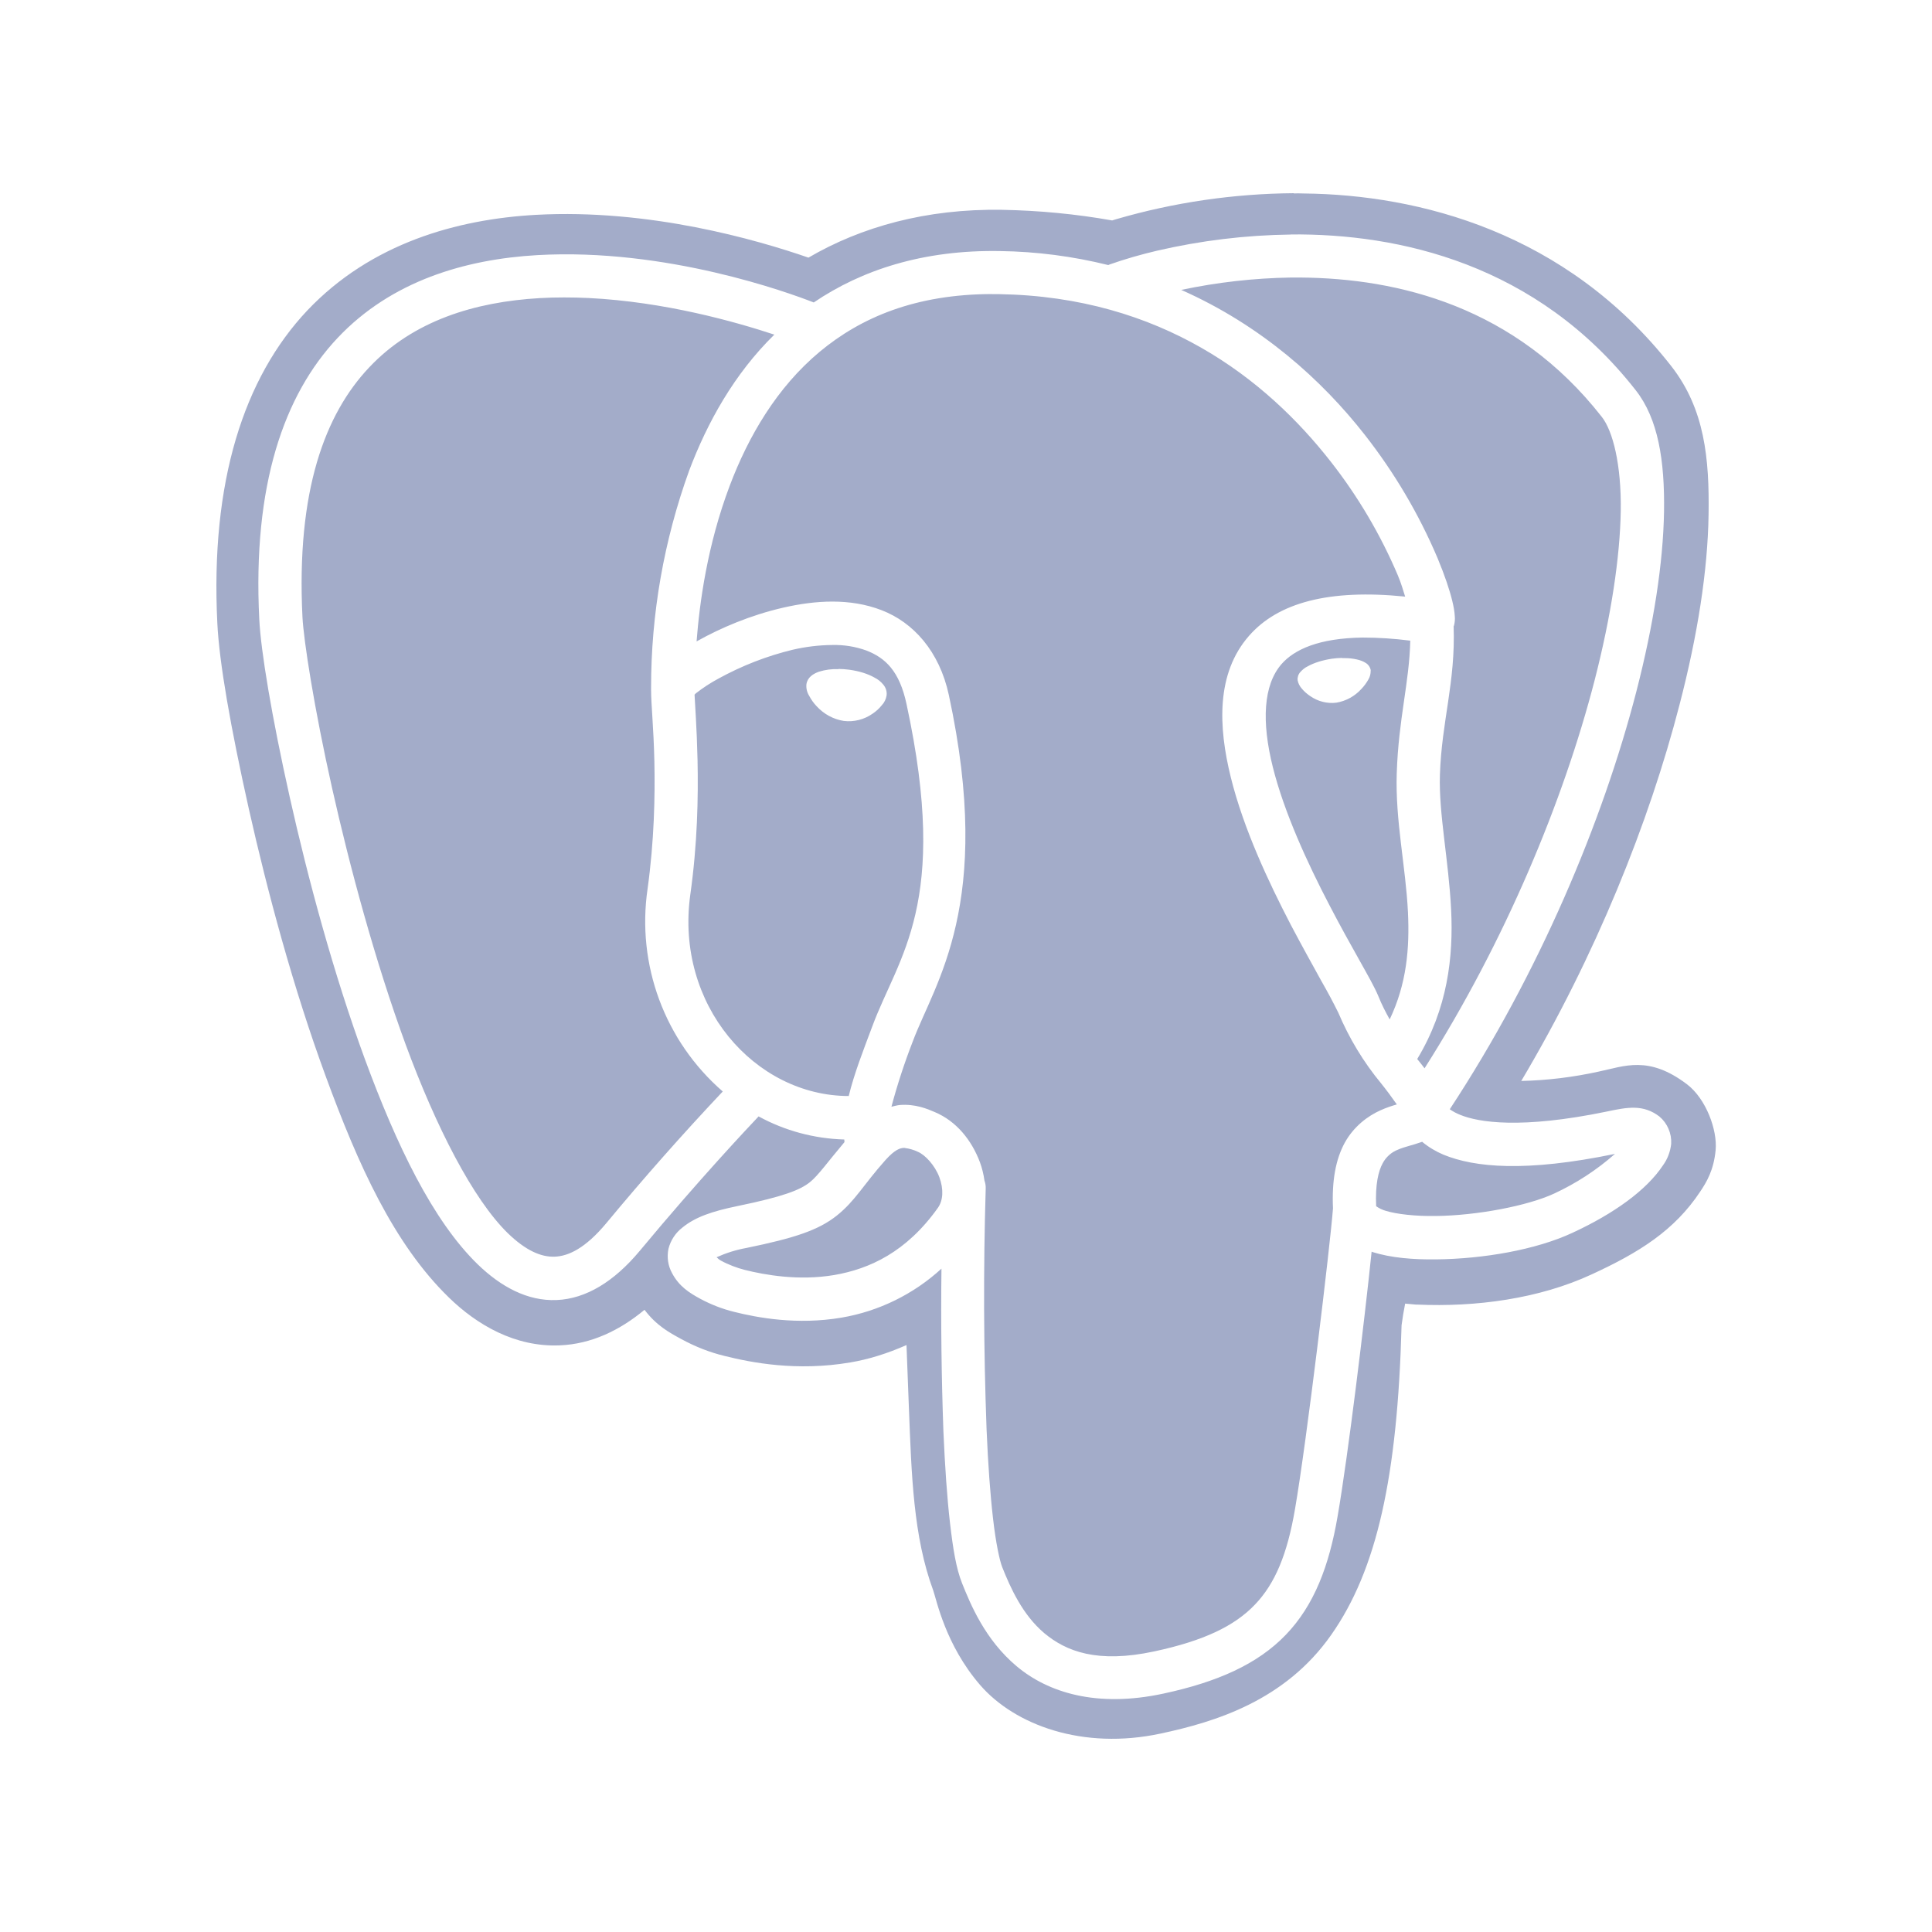
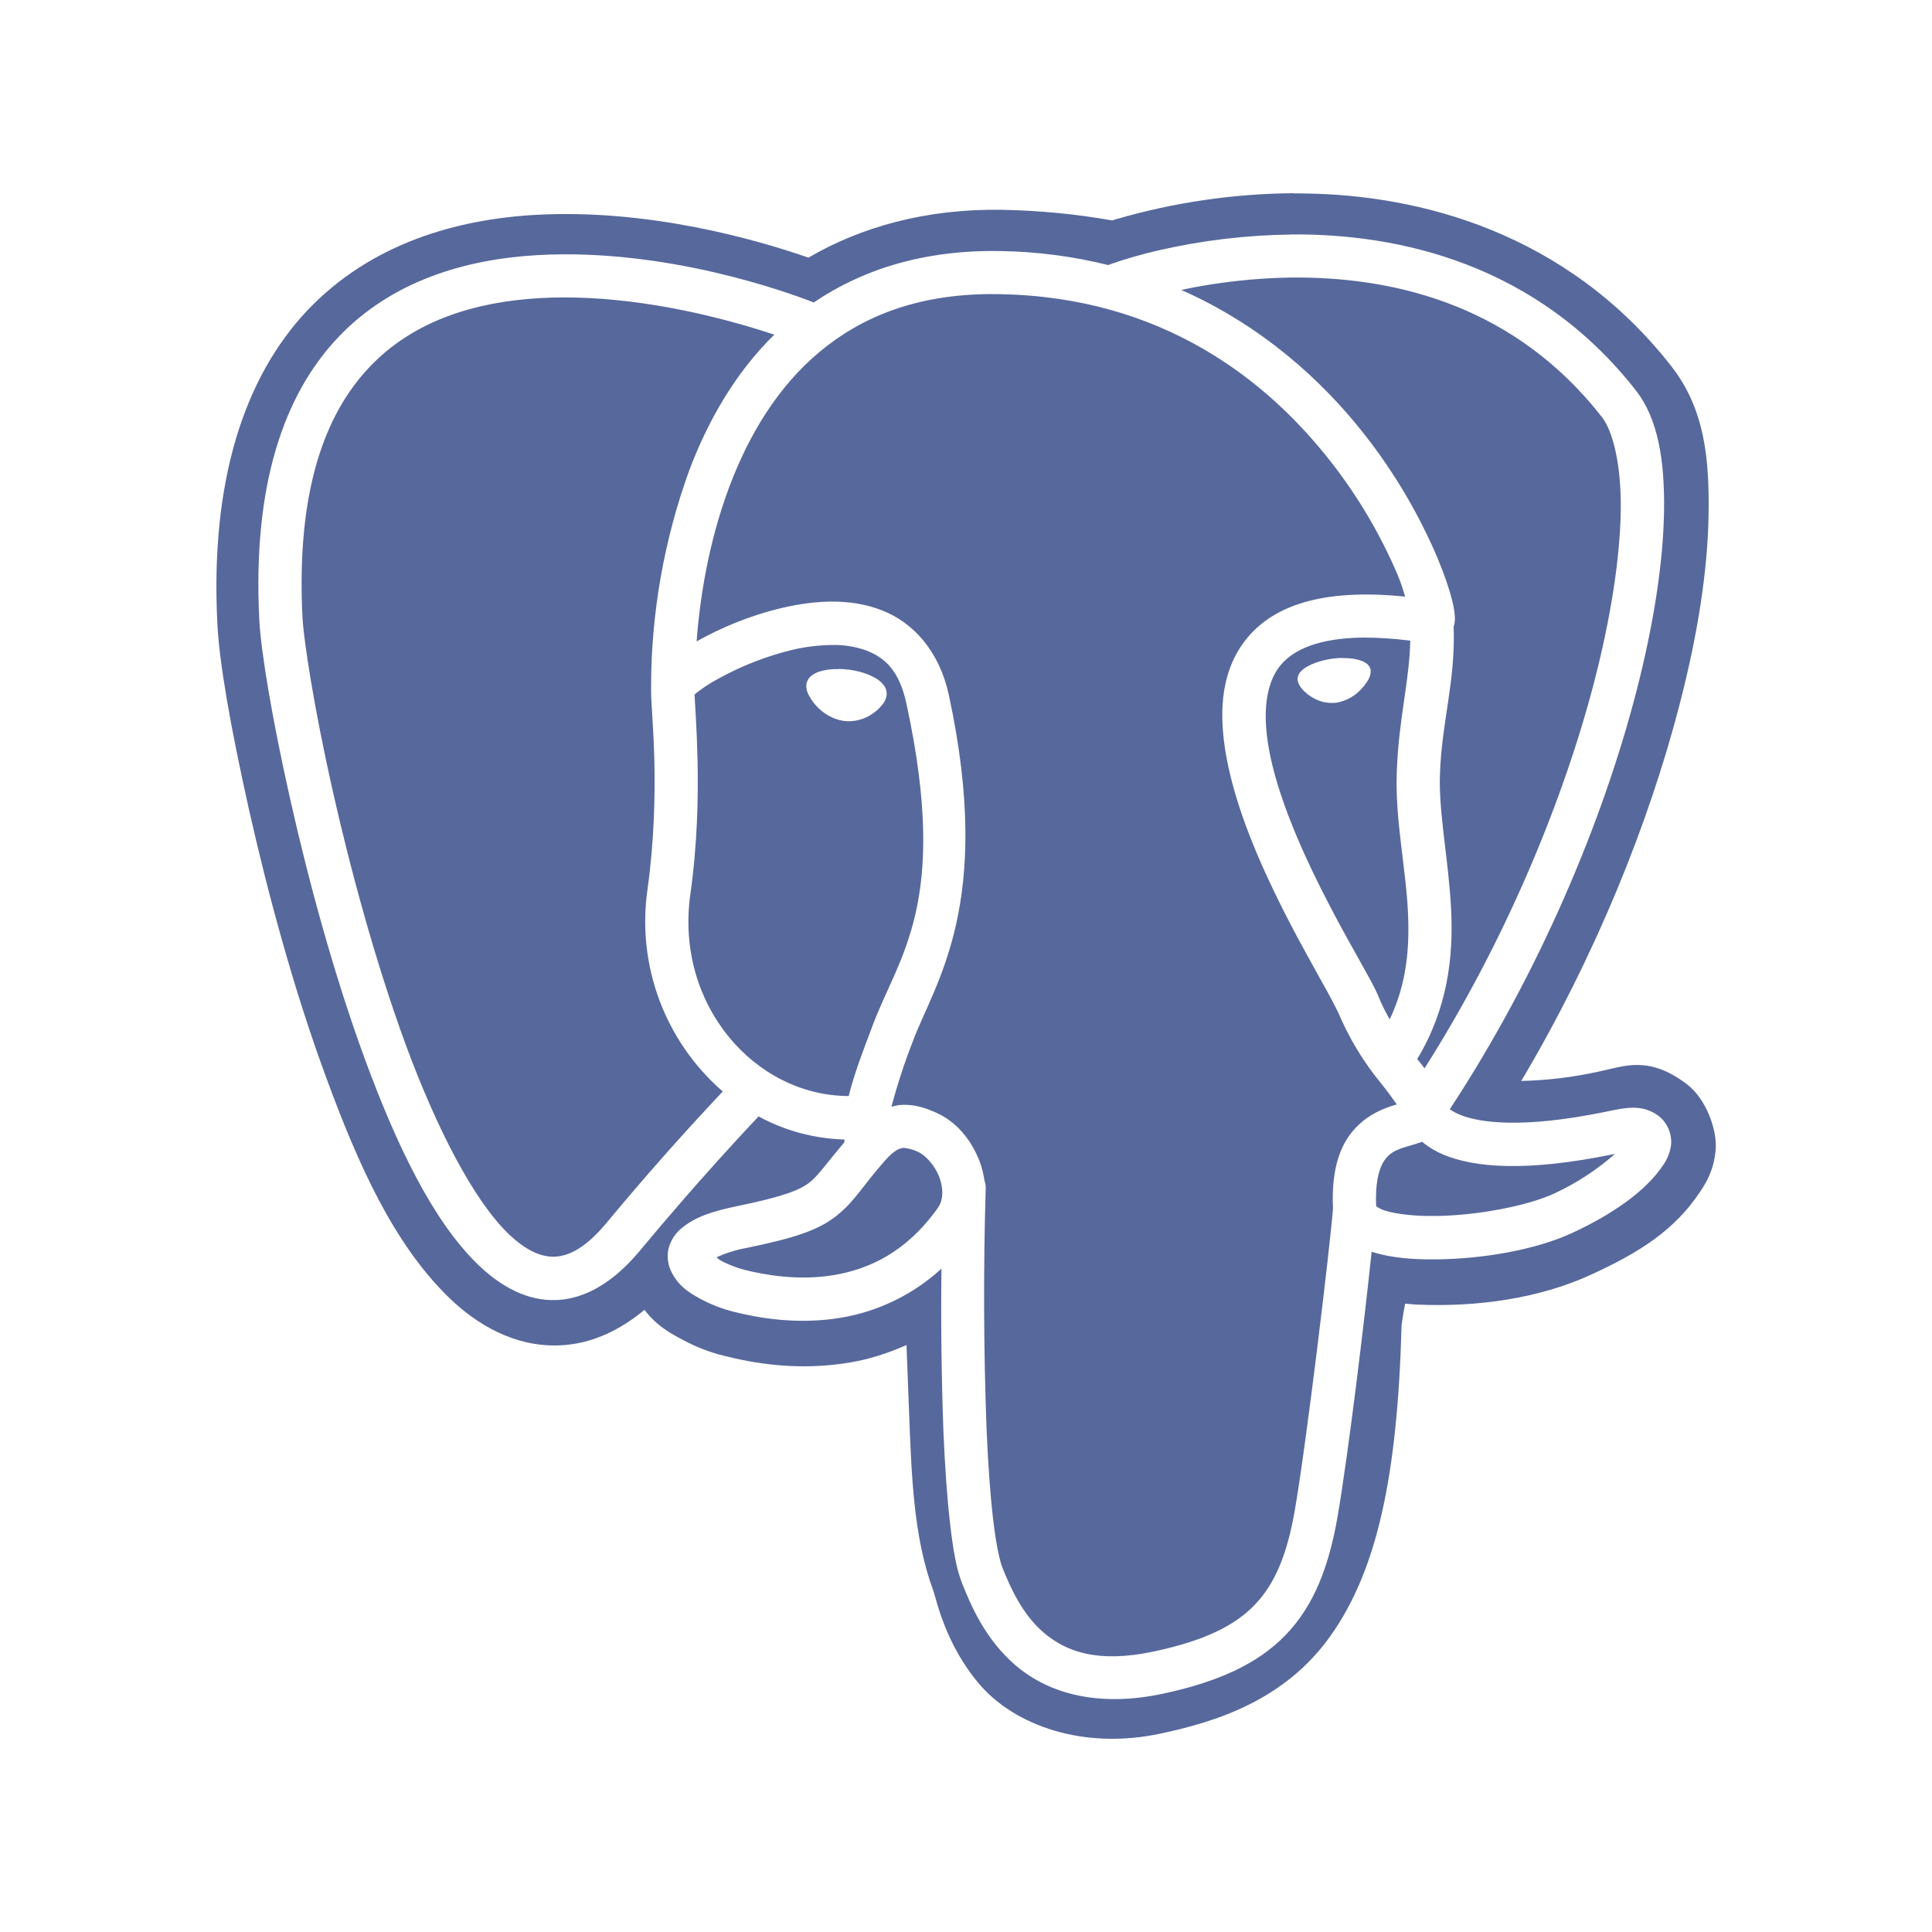
<svg xmlns="http://www.w3.org/2000/svg" width="20px" height="20px" viewBox="0 0 20 20" version="1.1">
  <g id="postgresql-second-menu" stroke="none" stroke-width="1" fill="none" fill-rule="evenodd">
    <g id="PostgreSQL-second-menu-default">
      <rect id="边框" fill-opacity="0" fill="#D8D8D8" x="0" y="0" width="20" height="20" />
-       <path d="M13.392,2 C12.77,2.005 12.152,2.095 11.555,2.269 L11.513,2.282 C11.137,2.215 10.755,2.179 10.373,2.172 C9.588,2.159 8.913,2.349 8.369,2.667 C7.833,2.481 6.721,2.16 5.549,2.224 C4.733,2.269 3.842,2.517 3.182,3.213 C2.524,3.91 2.176,4.988 2.25,6.455 C2.27,6.859 2.385,7.519 2.576,8.374 C2.768,9.229 3.036,10.229 3.372,11.142 C3.707,12.055 4.074,12.875 4.648,13.433 C4.935,13.712 5.33,13.947 5.795,13.927 C6.122,13.914 6.417,13.771 6.672,13.559 C6.796,13.723 6.928,13.794 7.049,13.86 C7.201,13.943 7.349,14 7.502,14.037 C7.778,14.106 8.249,14.198 8.801,14.104 C8.989,14.073 9.187,14.011 9.384,13.924 C9.392,14.144 9.4,14.359 9.409,14.577 C9.436,15.268 9.454,15.906 9.661,16.465 C9.694,16.557 9.786,17.027 10.146,17.443 C10.506,17.859 11.211,18.118 12.014,17.946 C12.581,17.825 13.302,17.606 13.78,16.925 C14.254,16.251 14.467,15.285 14.509,13.719 C14.519,13.644 14.531,13.569 14.546,13.495 L14.658,13.505 L14.672,13.505 C15.276,13.532 15.932,13.446 16.48,13.191 C16.966,12.967 17.333,12.739 17.6,12.336 C17.667,12.236 17.74,12.115 17.76,11.907 C17.78,11.699 17.661,11.374 17.463,11.224 C17.066,10.923 16.817,11.037 16.55,11.093 C16.286,11.151 16.018,11.184 15.748,11.19 C16.519,9.892 17.072,8.513 17.387,7.293 C17.574,6.573 17.678,5.909 17.687,5.329 C17.696,4.748 17.648,4.234 17.3,3.789 C16.213,2.4 14.684,2.016 13.502,2.003 C13.465,2.002 13.428,2.001 13.392,2.002 L13.392,2 Z M13.36,2.427 C14.479,2.416 15.908,2.73 16.934,4.041 C17.165,4.336 17.234,4.767 17.226,5.297 C17.217,5.827 17.119,6.462 16.94,7.157 C16.592,8.504 15.934,10.074 15.008,11.483 C15.041,11.506 15.076,11.525 15.114,11.54 C15.307,11.62 15.748,11.689 16.627,11.508 C16.848,11.461 17.01,11.43 17.178,11.558 C17.261,11.628 17.306,11.733 17.3,11.841 C17.291,11.922 17.262,12 17.214,12.065 C17.044,12.321 16.708,12.563 16.278,12.762 C15.898,12.939 15.352,13.032 14.868,13.037 C14.625,13.04 14.401,13.021 14.211,12.962 L14.199,12.957 C14.126,13.664 13.957,15.059 13.847,15.696 C13.759,16.209 13.605,16.617 13.311,16.923 C13.018,17.228 12.602,17.412 12.044,17.532 C11.352,17.681 10.847,17.521 10.522,17.247 C10.197,16.973 10.048,16.611 9.959,16.389 C9.898,16.235 9.866,16.037 9.835,15.771 C9.804,15.506 9.782,15.181 9.766,14.815 C9.746,14.255 9.739,13.694 9.746,13.133 C9.457,13.398 9.098,13.574 8.712,13.64 C8.252,13.718 7.842,13.641 7.598,13.58 C7.477,13.55 7.361,13.505 7.251,13.446 C7.138,13.385 7.03,13.317 6.958,13.181 C6.915,13.104 6.902,13.014 6.92,12.927 C6.942,12.84 6.993,12.762 7.065,12.707 C7.197,12.599 7.372,12.539 7.635,12.485 C8.114,12.386 8.282,12.319 8.384,12.238 C8.47,12.169 8.568,12.029 8.742,11.823 C8.741,11.814 8.74,11.805 8.74,11.796 C8.429,11.787 8.126,11.706 7.853,11.557 C7.753,11.663 7.242,12.203 6.62,12.952 C6.358,13.265 6.068,13.445 5.763,13.458 C5.458,13.471 5.182,13.317 4.947,13.09 C4.478,12.635 4.104,11.851 3.778,10.966 C3.453,10.081 3.188,9.095 3,8.255 C2.812,7.415 2.7,6.737 2.684,6.411 C2.614,5.023 2.939,4.087 3.496,3.497 C4.053,2.907 4.817,2.684 5.562,2.641 C6.898,2.565 8.168,3.031 8.424,3.131 C8.919,2.795 9.556,2.585 10.352,2.599 C10.73,2.604 11.106,2.653 11.473,2.744 L11.486,2.738 C11.648,2.681 11.812,2.634 11.979,2.595 C12.432,2.49 12.895,2.434 13.36,2.428 L13.36,2.427 Z M13.462,2.873 L13.364,2.873 C12.982,2.879 12.602,2.922 12.228,3.001 C13.059,3.369 13.686,3.936 14.128,4.501 C14.435,4.893 14.689,5.323 14.883,5.781 C14.956,5.957 15.006,6.106 15.034,6.221 C15.048,6.279 15.057,6.328 15.06,6.379 C15.063,6.411 15.06,6.443 15.052,6.475 C15.052,6.477 15.049,6.481 15.048,6.483 C15.068,7.067 14.924,7.463 14.906,8.021 C14.893,8.425 14.996,8.899 15.022,9.417 C15.046,9.904 14.987,10.439 14.671,10.963 C14.698,10.995 14.722,11.027 14.747,11.059 C15.583,9.743 16.186,8.286 16.507,7.044 C16.679,6.375 16.77,5.769 16.778,5.289 C16.785,4.809 16.696,4.461 16.582,4.316 C15.687,3.172 14.476,2.881 13.462,2.873 L13.462,2.873 Z M10.268,3.044 C9.48,3.046 8.915,3.284 8.486,3.641 C8.044,4.009 7.748,4.514 7.553,5.031 C7.322,5.644 7.242,6.237 7.211,6.64 L7.22,6.635 C7.458,6.501 7.77,6.368 8.105,6.291 C8.44,6.214 8.8,6.19 9.127,6.317 C9.454,6.443 9.724,6.741 9.822,7.193 C10.291,9.365 9.676,10.172 9.449,10.781 C9.363,11.002 9.289,11.228 9.228,11.457 C9.257,11.45 9.286,11.442 9.314,11.439 C9.474,11.426 9.6,11.479 9.674,11.511 C9.902,11.606 10.059,11.805 10.144,12.031 C10.166,12.091 10.182,12.155 10.191,12.221 C10.201,12.248 10.205,12.277 10.204,12.305 C10.179,13.136 10.182,13.967 10.213,14.797 C10.228,15.156 10.251,15.472 10.28,15.721 C10.308,15.97 10.349,16.159 10.375,16.223 C10.46,16.437 10.585,16.716 10.81,16.906 C11.036,17.095 11.359,17.222 11.95,17.095 C12.462,16.985 12.778,16.833 12.989,16.613 C13.2,16.394 13.326,16.089 13.406,15.621 C13.527,14.921 13.77,12.891 13.799,12.509 C13.786,12.221 13.828,12 13.92,11.831 C14.015,11.658 14.162,11.552 14.288,11.495 C14.352,11.466 14.411,11.447 14.46,11.433 C14.408,11.359 14.354,11.286 14.298,11.216 C14.115,10.995 13.966,10.748 13.854,10.483 C13.8,10.374 13.743,10.267 13.682,10.161 C13.594,10.001 13.482,9.801 13.364,9.577 C13.13,9.127 12.874,8.581 12.742,8.05 C12.61,7.519 12.59,6.97 12.929,6.583 C13.229,6.239 13.756,6.096 14.546,6.176 C14.523,6.106 14.509,6.048 14.47,5.955 C14.291,5.534 14.058,5.139 13.776,4.779 C13.106,3.922 12.021,3.073 10.345,3.045 L10.268,3.045 L10.268,3.044 Z M5.84,3.079 C5.756,3.079 5.671,3.081 5.587,3.086 C4.914,3.125 4.277,3.32 3.822,3.803 C3.366,4.285 3.066,5.077 3.131,6.387 C3.144,6.635 3.252,7.329 3.437,8.155 C3.622,8.98 3.884,9.951 4.198,10.809 C4.514,11.667 4.896,12.414 5.258,12.767 C5.441,12.944 5.6,13.015 5.744,13.009 C5.888,13.003 6.062,12.919 6.275,12.664 C6.663,12.196 7.065,11.741 7.482,11.299 C6.881,10.777 6.588,9.986 6.704,9.199 C6.772,8.706 6.782,8.245 6.774,7.881 C6.766,7.527 6.74,7.291 6.74,7.143 C6.74,7.139 6.74,7.135 6.74,7.131 L6.74,7.127 L6.74,7.123 L6.74,7.123 C6.739,6.355 6.873,5.594 7.134,4.872 C7.321,4.376 7.599,3.872 8.016,3.464 C7.606,3.329 6.88,3.124 6.093,3.085 C6.009,3.081 5.924,3.079 5.84,3.079 L5.84,3.079 Z M14.106,6.6 C13.653,6.606 13.399,6.723 13.266,6.875 C13.077,7.092 13.059,7.472 13.176,7.94 C13.293,8.409 13.534,8.933 13.761,9.368 C13.874,9.586 13.984,9.782 14.073,9.941 C14.162,10.101 14.228,10.215 14.268,10.311 C14.304,10.401 14.345,10.479 14.386,10.553 C14.562,10.183 14.593,9.819 14.575,9.441 C14.552,8.972 14.443,8.493 14.459,8.007 C14.477,7.44 14.589,7.071 14.599,6.632 C14.435,6.611 14.271,6.6 14.106,6.6 L14.106,6.6 Z M8.616,6.677 C8.478,6.678 8.34,6.695 8.206,6.726 C7.937,6.791 7.679,6.892 7.437,7.025 C7.355,7.069 7.277,7.12 7.204,7.177 L7.19,7.191 C7.194,7.288 7.213,7.524 7.221,7.871 C7.229,8.251 7.22,8.736 7.146,9.261 C6.987,10.401 7.814,11.345 8.786,11.346 C8.843,11.112 8.936,10.875 9.03,10.625 C9.3,9.895 9.833,9.363 9.384,7.287 C9.311,6.947 9.166,6.81 8.966,6.733 C8.854,6.693 8.735,6.674 8.616,6.677 L8.616,6.677 Z M13.894,6.813 L13.928,6.813 C13.968,6.813 14.008,6.818 14.048,6.827 C14.084,6.835 14.114,6.847 14.14,6.864 C14.166,6.88 14.184,6.907 14.19,6.937 L14.189,6.943 L14.19,6.943 L14.189,6.943 C14.19,6.974 14.182,7.006 14.166,7.033 C14.146,7.069 14.121,7.103 14.092,7.133 C14.025,7.207 13.934,7.257 13.835,7.274 C13.739,7.286 13.641,7.261 13.562,7.205 C13.529,7.183 13.5,7.157 13.475,7.127 C13.454,7.103 13.439,7.074 13.433,7.042 C13.43,7.011 13.44,6.98 13.461,6.957 C13.483,6.932 13.509,6.911 13.539,6.897 C13.603,6.861 13.69,6.834 13.788,6.819 C13.824,6.814 13.86,6.811 13.894,6.811 L13.894,6.813 Z M8.681,6.925 C8.716,6.925 8.754,6.928 8.792,6.933 C8.894,6.947 8.984,6.975 9.054,7.015 C9.088,7.032 9.118,7.056 9.142,7.085 C9.17,7.117 9.183,7.158 9.178,7.199 C9.172,7.237 9.155,7.273 9.128,7.301 C9.101,7.335 9.069,7.364 9.033,7.388 C8.946,7.449 8.84,7.476 8.734,7.463 C8.627,7.446 8.528,7.392 8.454,7.311 C8.423,7.279 8.397,7.242 8.376,7.202 C8.354,7.167 8.344,7.125 8.348,7.084 C8.358,7.012 8.418,6.975 8.476,6.954 C8.542,6.933 8.611,6.924 8.68,6.927 L8.681,6.925 Z M14.721,11.82 L14.719,11.821 C14.621,11.856 14.54,11.871 14.472,11.901 C14.404,11.927 14.347,11.978 14.313,12.043 C14.271,12.12 14.235,12.256 14.246,12.487 C14.276,12.508 14.309,12.524 14.344,12.534 C14.458,12.569 14.65,12.591 14.863,12.588 C15.288,12.583 15.812,12.484 16.09,12.355 C16.318,12.249 16.53,12.111 16.718,11.945 L16.718,11.945 C15.789,12.137 15.264,12.085 14.942,11.953 C14.862,11.919 14.788,11.875 14.721,11.819 L14.721,11.82 Z M9.367,11.883 L9.353,11.883 C9.318,11.886 9.266,11.898 9.167,12.008 C8.935,12.268 8.854,12.431 8.662,12.584 C8.471,12.736 8.222,12.817 7.726,12.919 C7.62,12.938 7.516,12.971 7.418,13.015 C7.438,13.031 7.436,13.035 7.465,13.051 C7.538,13.091 7.631,13.126 7.706,13.145 C7.92,13.199 8.27,13.261 8.636,13.199 C9.002,13.136 9.383,12.961 9.708,12.505 C9.764,12.427 9.77,12.311 9.724,12.186 C9.677,12.061 9.575,11.954 9.503,11.924 C9.46,11.903 9.414,11.89 9.367,11.884 L9.367,11.883 Z" id="形状" fill="#57689C" fill-rule="nonzero" opacity="0.55" />
+       <path d="M13.392,2 C12.77,2.005 12.152,2.095 11.555,2.269 L11.513,2.282 C11.137,2.215 10.755,2.179 10.373,2.172 C9.588,2.159 8.913,2.349 8.369,2.667 C7.833,2.481 6.721,2.16 5.549,2.224 C4.733,2.269 3.842,2.517 3.182,3.213 C2.524,3.91 2.176,4.988 2.25,6.455 C2.27,6.859 2.385,7.519 2.576,8.374 C2.768,9.229 3.036,10.229 3.372,11.142 C3.707,12.055 4.074,12.875 4.648,13.433 C4.935,13.712 5.33,13.947 5.795,13.927 C6.122,13.914 6.417,13.771 6.672,13.559 C6.796,13.723 6.928,13.794 7.049,13.86 C7.201,13.943 7.349,14 7.502,14.037 C7.778,14.106 8.249,14.198 8.801,14.104 C8.989,14.073 9.187,14.011 9.384,13.924 C9.392,14.144 9.4,14.359 9.409,14.577 C9.436,15.268 9.454,15.906 9.661,16.465 C9.694,16.557 9.786,17.027 10.146,17.443 C10.506,17.859 11.211,18.118 12.014,17.946 C12.581,17.825 13.302,17.606 13.78,16.925 C14.254,16.251 14.467,15.285 14.509,13.719 C14.519,13.644 14.531,13.569 14.546,13.495 L14.658,13.505 L14.672,13.505 C15.276,13.532 15.932,13.446 16.48,13.191 C16.966,12.967 17.333,12.739 17.6,12.336 C17.667,12.236 17.74,12.115 17.76,11.907 C17.78,11.699 17.661,11.374 17.463,11.224 C17.066,10.923 16.817,11.037 16.55,11.093 C16.286,11.151 16.018,11.184 15.748,11.19 C16.519,9.892 17.072,8.513 17.387,7.293 C17.574,6.573 17.678,5.909 17.687,5.329 C17.696,4.748 17.648,4.234 17.3,3.789 C16.213,2.4 14.684,2.016 13.502,2.003 C13.465,2.002 13.428,2.001 13.392,2.002 L13.392,2 Z M13.36,2.427 C14.479,2.416 15.908,2.73 16.934,4.041 C17.165,4.336 17.234,4.767 17.226,5.297 C17.217,5.827 17.119,6.462 16.94,7.157 C16.592,8.504 15.934,10.074 15.008,11.483 C15.041,11.506 15.076,11.525 15.114,11.54 C15.307,11.62 15.748,11.689 16.627,11.508 C16.848,11.461 17.01,11.43 17.178,11.558 C17.261,11.628 17.306,11.733 17.3,11.841 C17.291,11.922 17.262,12 17.214,12.065 C17.044,12.321 16.708,12.563 16.278,12.762 C15.898,12.939 15.352,13.032 14.868,13.037 C14.625,13.04 14.401,13.021 14.211,12.962 L14.199,12.957 C14.126,13.664 13.957,15.059 13.847,15.696 C13.759,16.209 13.605,16.617 13.311,16.923 C13.018,17.228 12.602,17.412 12.044,17.532 C11.352,17.681 10.847,17.521 10.522,17.247 C10.197,16.973 10.048,16.611 9.959,16.389 C9.898,16.235 9.866,16.037 9.835,15.771 C9.804,15.506 9.782,15.181 9.766,14.815 C9.746,14.255 9.739,13.694 9.746,13.133 C9.457,13.398 9.098,13.574 8.712,13.64 C8.252,13.718 7.842,13.641 7.598,13.58 C7.477,13.55 7.361,13.505 7.251,13.446 C7.138,13.385 7.03,13.317 6.958,13.181 C6.915,13.104 6.902,13.014 6.92,12.927 C6.942,12.84 6.993,12.762 7.065,12.707 C7.197,12.599 7.372,12.539 7.635,12.485 C8.114,12.386 8.282,12.319 8.384,12.238 C8.47,12.169 8.568,12.029 8.742,11.823 C8.741,11.814 8.74,11.805 8.74,11.796 C8.429,11.787 8.126,11.706 7.853,11.557 C7.753,11.663 7.242,12.203 6.62,12.952 C6.358,13.265 6.068,13.445 5.763,13.458 C5.458,13.471 5.182,13.317 4.947,13.09 C4.478,12.635 4.104,11.851 3.778,10.966 C3.453,10.081 3.188,9.095 3,8.255 C2.812,7.415 2.7,6.737 2.684,6.411 C2.614,5.023 2.939,4.087 3.496,3.497 C4.053,2.907 4.817,2.684 5.562,2.641 C6.898,2.565 8.168,3.031 8.424,3.131 C8.919,2.795 9.556,2.585 10.352,2.599 C10.73,2.604 11.106,2.653 11.473,2.744 L11.486,2.738 C11.648,2.681 11.812,2.634 11.979,2.595 C12.432,2.49 12.895,2.434 13.36,2.428 L13.36,2.427 Z M13.462,2.873 L13.364,2.873 C12.982,2.879 12.602,2.922 12.228,3.001 C13.059,3.369 13.686,3.936 14.128,4.501 C14.435,4.893 14.689,5.323 14.883,5.781 C14.956,5.957 15.006,6.106 15.034,6.221 C15.048,6.279 15.057,6.328 15.06,6.379 C15.063,6.411 15.06,6.443 15.052,6.475 C15.052,6.477 15.049,6.481 15.048,6.483 C15.068,7.067 14.924,7.463 14.906,8.021 C14.893,8.425 14.996,8.899 15.022,9.417 C15.046,9.904 14.987,10.439 14.671,10.963 C14.698,10.995 14.722,11.027 14.747,11.059 C15.583,9.743 16.186,8.286 16.507,7.044 C16.679,6.375 16.77,5.769 16.778,5.289 C16.785,4.809 16.696,4.461 16.582,4.316 C15.687,3.172 14.476,2.881 13.462,2.873 L13.462,2.873 Z M10.268,3.044 C9.48,3.046 8.915,3.284 8.486,3.641 C8.044,4.009 7.748,4.514 7.553,5.031 C7.322,5.644 7.242,6.237 7.211,6.64 L7.22,6.635 C7.458,6.501 7.77,6.368 8.105,6.291 C8.44,6.214 8.8,6.19 9.127,6.317 C9.454,6.443 9.724,6.741 9.822,7.193 C10.291,9.365 9.676,10.172 9.449,10.781 C9.363,11.002 9.289,11.228 9.228,11.457 C9.257,11.45 9.286,11.442 9.314,11.439 C9.474,11.426 9.6,11.479 9.674,11.511 C9.902,11.606 10.059,11.805 10.144,12.031 C10.166,12.091 10.182,12.155 10.191,12.221 C10.201,12.248 10.205,12.277 10.204,12.305 C10.179,13.136 10.182,13.967 10.213,14.797 C10.228,15.156 10.251,15.472 10.28,15.721 C10.308,15.97 10.349,16.159 10.375,16.223 C10.46,16.437 10.585,16.716 10.81,16.906 C11.036,17.095 11.359,17.222 11.95,17.095 C12.462,16.985 12.778,16.833 12.989,16.613 C13.2,16.394 13.326,16.089 13.406,15.621 C13.527,14.921 13.77,12.891 13.799,12.509 C13.786,12.221 13.828,12 13.92,11.831 C14.015,11.658 14.162,11.552 14.288,11.495 C14.352,11.466 14.411,11.447 14.46,11.433 C14.408,11.359 14.354,11.286 14.298,11.216 C14.115,10.995 13.966,10.748 13.854,10.483 C13.8,10.374 13.743,10.267 13.682,10.161 C13.594,10.001 13.482,9.801 13.364,9.577 C13.13,9.127 12.874,8.581 12.742,8.05 C12.61,7.519 12.59,6.97 12.929,6.583 C13.229,6.239 13.756,6.096 14.546,6.176 C14.523,6.106 14.509,6.048 14.47,5.955 C14.291,5.534 14.058,5.139 13.776,4.779 C13.106,3.922 12.021,3.073 10.345,3.045 L10.268,3.045 L10.268,3.044 Z M5.84,3.079 C5.756,3.079 5.671,3.081 5.587,3.086 C4.914,3.125 4.277,3.32 3.822,3.803 C3.366,4.285 3.066,5.077 3.131,6.387 C3.144,6.635 3.252,7.329 3.437,8.155 C3.622,8.98 3.884,9.951 4.198,10.809 C4.514,11.667 4.896,12.414 5.258,12.767 C5.441,12.944 5.6,13.015 5.744,13.009 C5.888,13.003 6.062,12.919 6.275,12.664 C6.663,12.196 7.065,11.741 7.482,11.299 C6.881,10.777 6.588,9.986 6.704,9.199 C6.772,8.706 6.782,8.245 6.774,7.881 C6.766,7.527 6.74,7.291 6.74,7.143 C6.74,7.139 6.74,7.135 6.74,7.131 L6.74,7.127 L6.74,7.123 L6.74,7.123 C6.739,6.355 6.873,5.594 7.134,4.872 C7.321,4.376 7.599,3.872 8.016,3.464 C7.606,3.329 6.88,3.124 6.093,3.085 C6.009,3.081 5.924,3.079 5.84,3.079 L5.84,3.079 Z M14.106,6.6 C13.653,6.606 13.399,6.723 13.266,6.875 C13.077,7.092 13.059,7.472 13.176,7.94 C13.293,8.409 13.534,8.933 13.761,9.368 C13.874,9.586 13.984,9.782 14.073,9.941 C14.162,10.101 14.228,10.215 14.268,10.311 C14.304,10.401 14.345,10.479 14.386,10.553 C14.562,10.183 14.593,9.819 14.575,9.441 C14.552,8.972 14.443,8.493 14.459,8.007 C14.477,7.44 14.589,7.071 14.599,6.632 C14.435,6.611 14.271,6.6 14.106,6.6 L14.106,6.6 Z M8.616,6.677 C8.478,6.678 8.34,6.695 8.206,6.726 C7.937,6.791 7.679,6.892 7.437,7.025 C7.355,7.069 7.277,7.12 7.204,7.177 L7.19,7.191 C7.194,7.288 7.213,7.524 7.221,7.871 C7.229,8.251 7.22,8.736 7.146,9.261 C6.987,10.401 7.814,11.345 8.786,11.346 C8.843,11.112 8.936,10.875 9.03,10.625 C9.3,9.895 9.833,9.363 9.384,7.287 C9.311,6.947 9.166,6.81 8.966,6.733 C8.854,6.693 8.735,6.674 8.616,6.677 L8.616,6.677 Z M13.894,6.813 L13.928,6.813 C13.968,6.813 14.008,6.818 14.048,6.827 C14.084,6.835 14.114,6.847 14.14,6.864 C14.166,6.88 14.184,6.907 14.19,6.937 L14.189,6.943 L14.19,6.943 L14.189,6.943 C14.19,6.974 14.182,7.006 14.166,7.033 C14.146,7.069 14.121,7.103 14.092,7.133 C14.025,7.207 13.934,7.257 13.835,7.274 C13.739,7.286 13.641,7.261 13.562,7.205 C13.529,7.183 13.5,7.157 13.475,7.127 C13.454,7.103 13.439,7.074 13.433,7.042 C13.43,7.011 13.44,6.98 13.461,6.957 C13.483,6.932 13.509,6.911 13.539,6.897 C13.603,6.861 13.69,6.834 13.788,6.819 C13.824,6.814 13.86,6.811 13.894,6.811 L13.894,6.813 Z M8.681,6.925 C8.716,6.925 8.754,6.928 8.792,6.933 C8.894,6.947 8.984,6.975 9.054,7.015 C9.088,7.032 9.118,7.056 9.142,7.085 C9.17,7.117 9.183,7.158 9.178,7.199 C9.172,7.237 9.155,7.273 9.128,7.301 C9.101,7.335 9.069,7.364 9.033,7.388 C8.946,7.449 8.84,7.476 8.734,7.463 C8.627,7.446 8.528,7.392 8.454,7.311 C8.423,7.279 8.397,7.242 8.376,7.202 C8.354,7.167 8.344,7.125 8.348,7.084 C8.358,7.012 8.418,6.975 8.476,6.954 C8.542,6.933 8.611,6.924 8.68,6.927 L8.681,6.925 Z M14.721,11.82 L14.719,11.821 C14.621,11.856 14.54,11.871 14.472,11.901 C14.404,11.927 14.347,11.978 14.313,12.043 C14.271,12.12 14.235,12.256 14.246,12.487 C14.276,12.508 14.309,12.524 14.344,12.534 C14.458,12.569 14.65,12.591 14.863,12.588 C15.288,12.583 15.812,12.484 16.09,12.355 C16.318,12.249 16.53,12.111 16.718,11.945 L16.718,11.945 C15.789,12.137 15.264,12.085 14.942,11.953 C14.862,11.919 14.788,11.875 14.721,11.819 L14.721,11.82 Z M9.367,11.883 L9.353,11.883 C9.318,11.886 9.266,11.898 9.167,12.008 C8.935,12.268 8.854,12.431 8.662,12.584 C8.471,12.736 8.222,12.817 7.726,12.919 C7.62,12.938 7.516,12.971 7.418,13.015 C7.438,13.031 7.436,13.035 7.465,13.051 C7.538,13.091 7.631,13.126 7.706,13.145 C7.92,13.199 8.27,13.261 8.636,13.199 C9.002,13.136 9.383,12.961 9.708,12.505 C9.764,12.427 9.77,12.311 9.724,12.186 C9.677,12.061 9.575,11.954 9.503,11.924 C9.46,11.903 9.414,11.89 9.367,11.884 L9.367,11.883 Z" id="形状" fill="#57689C" fill-rule="nonzero" />
    </g>
  </g>
</svg>
